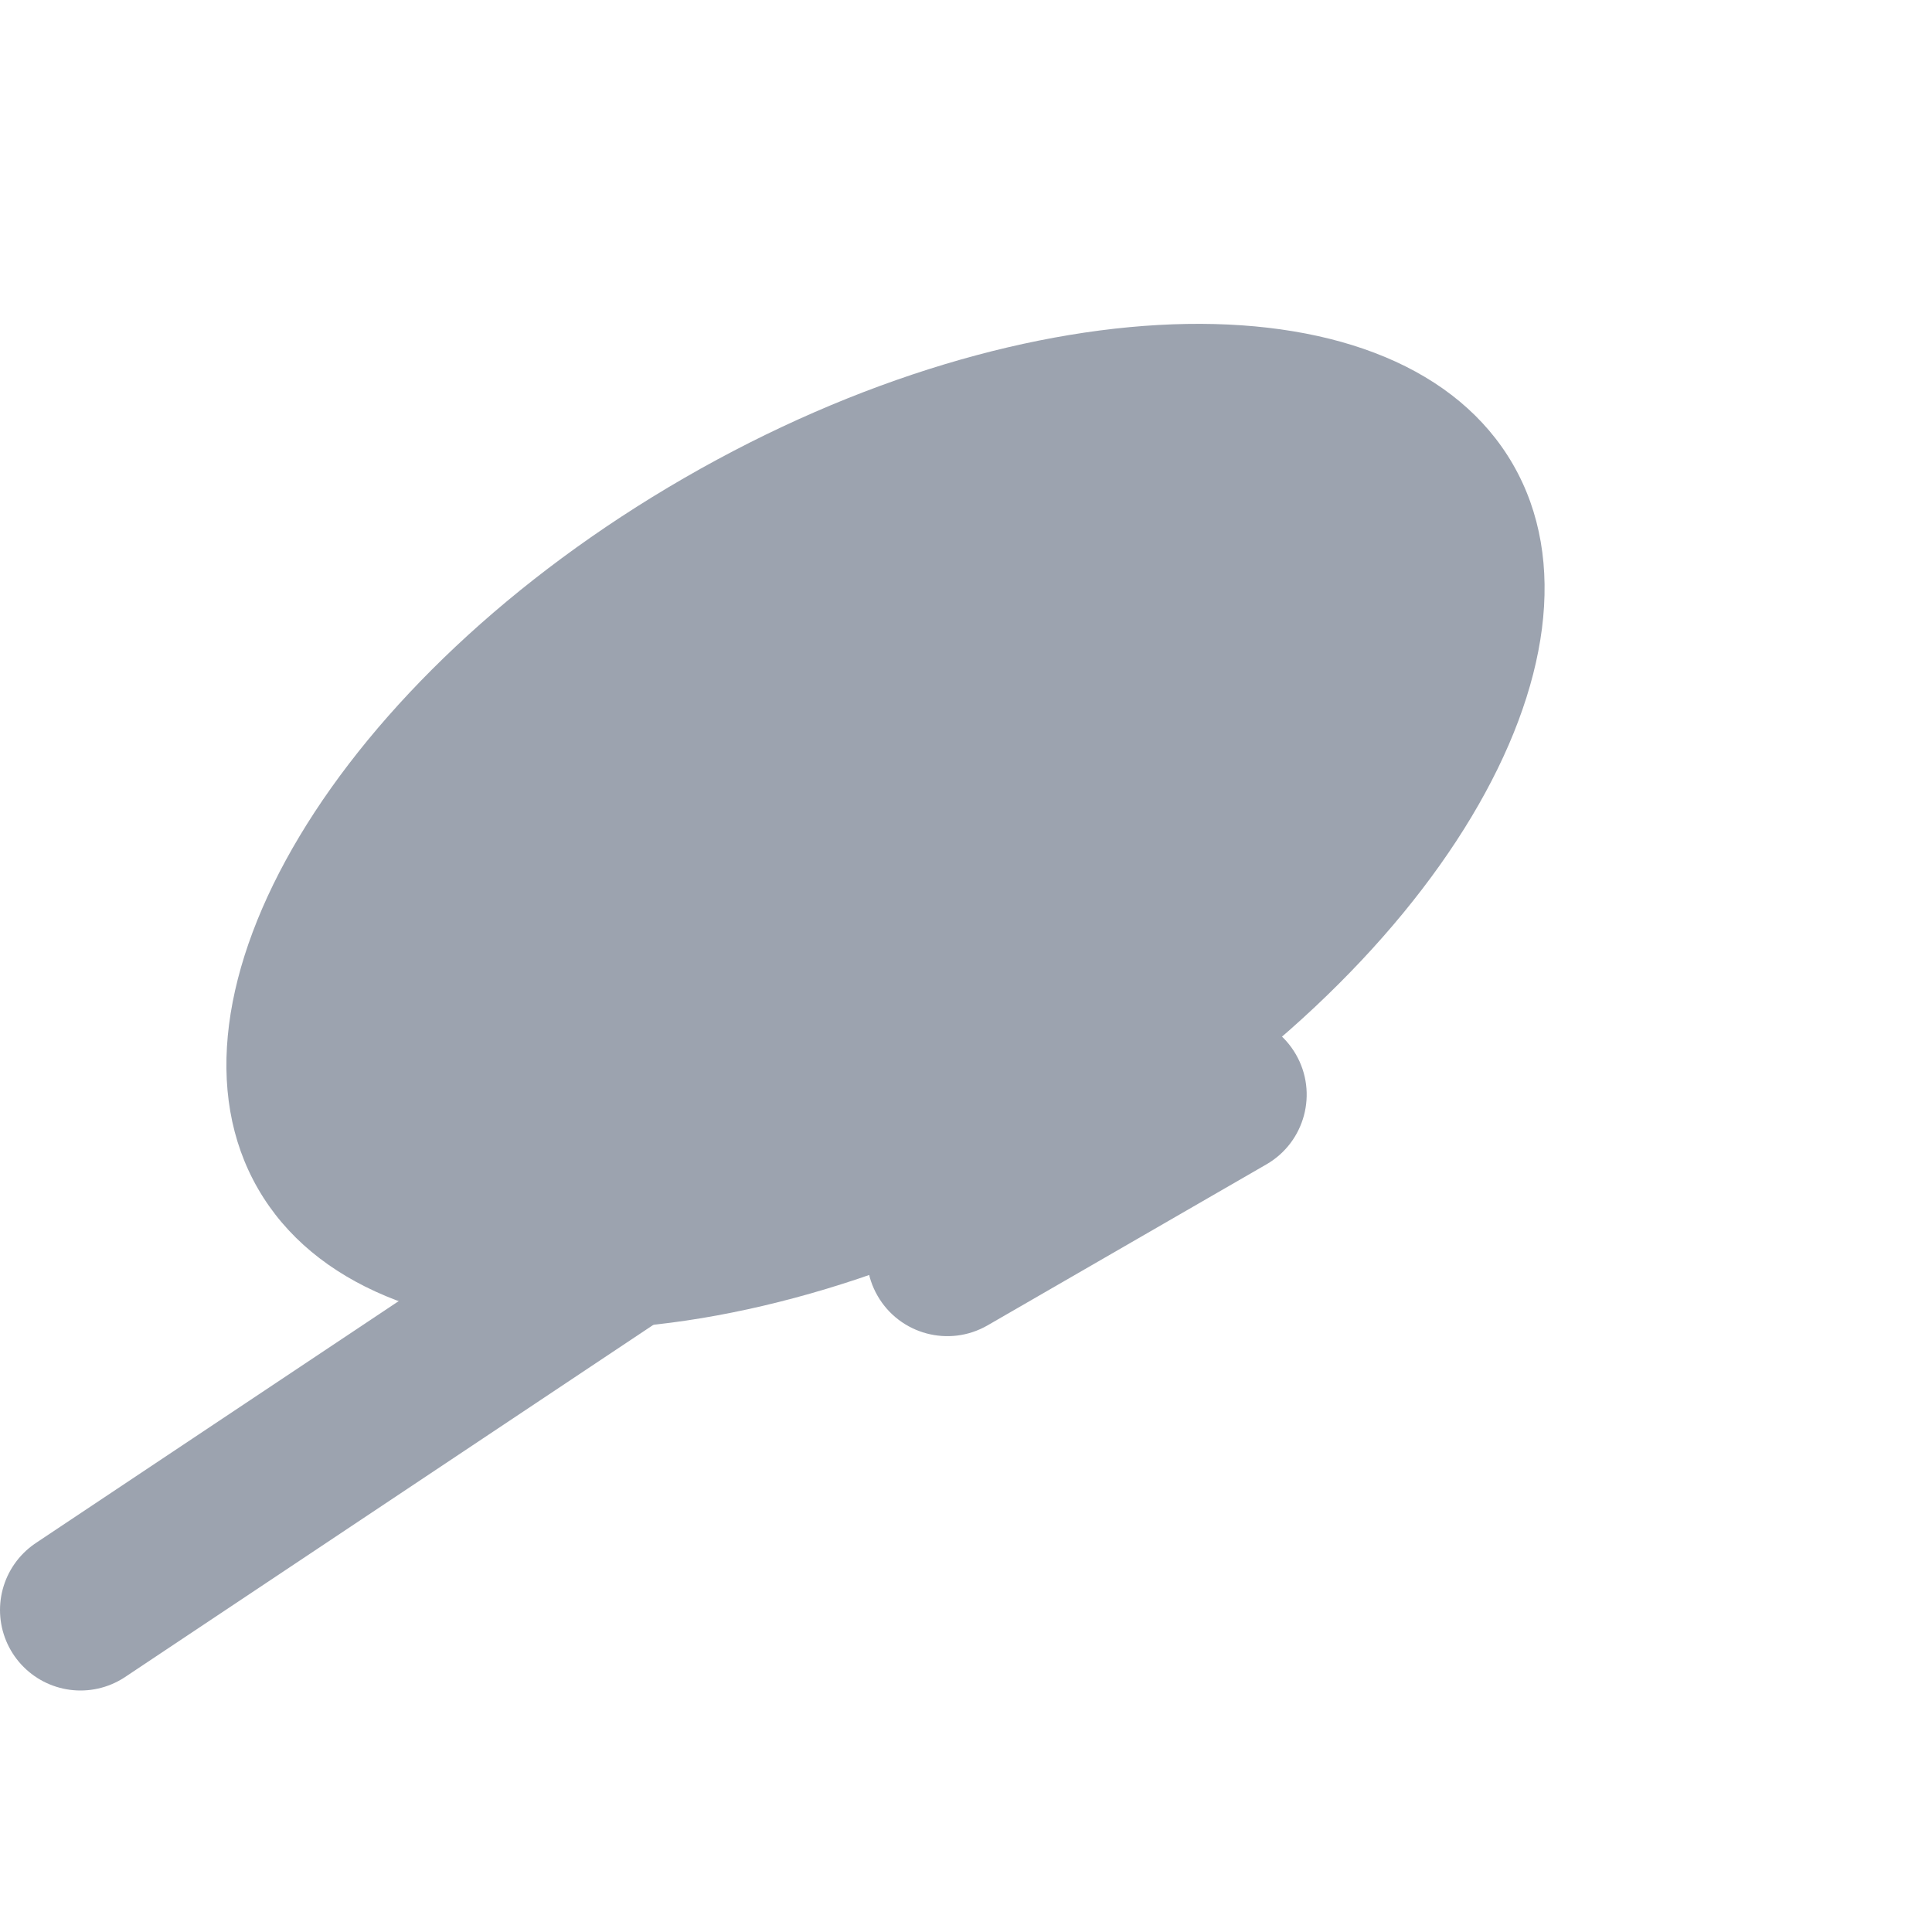
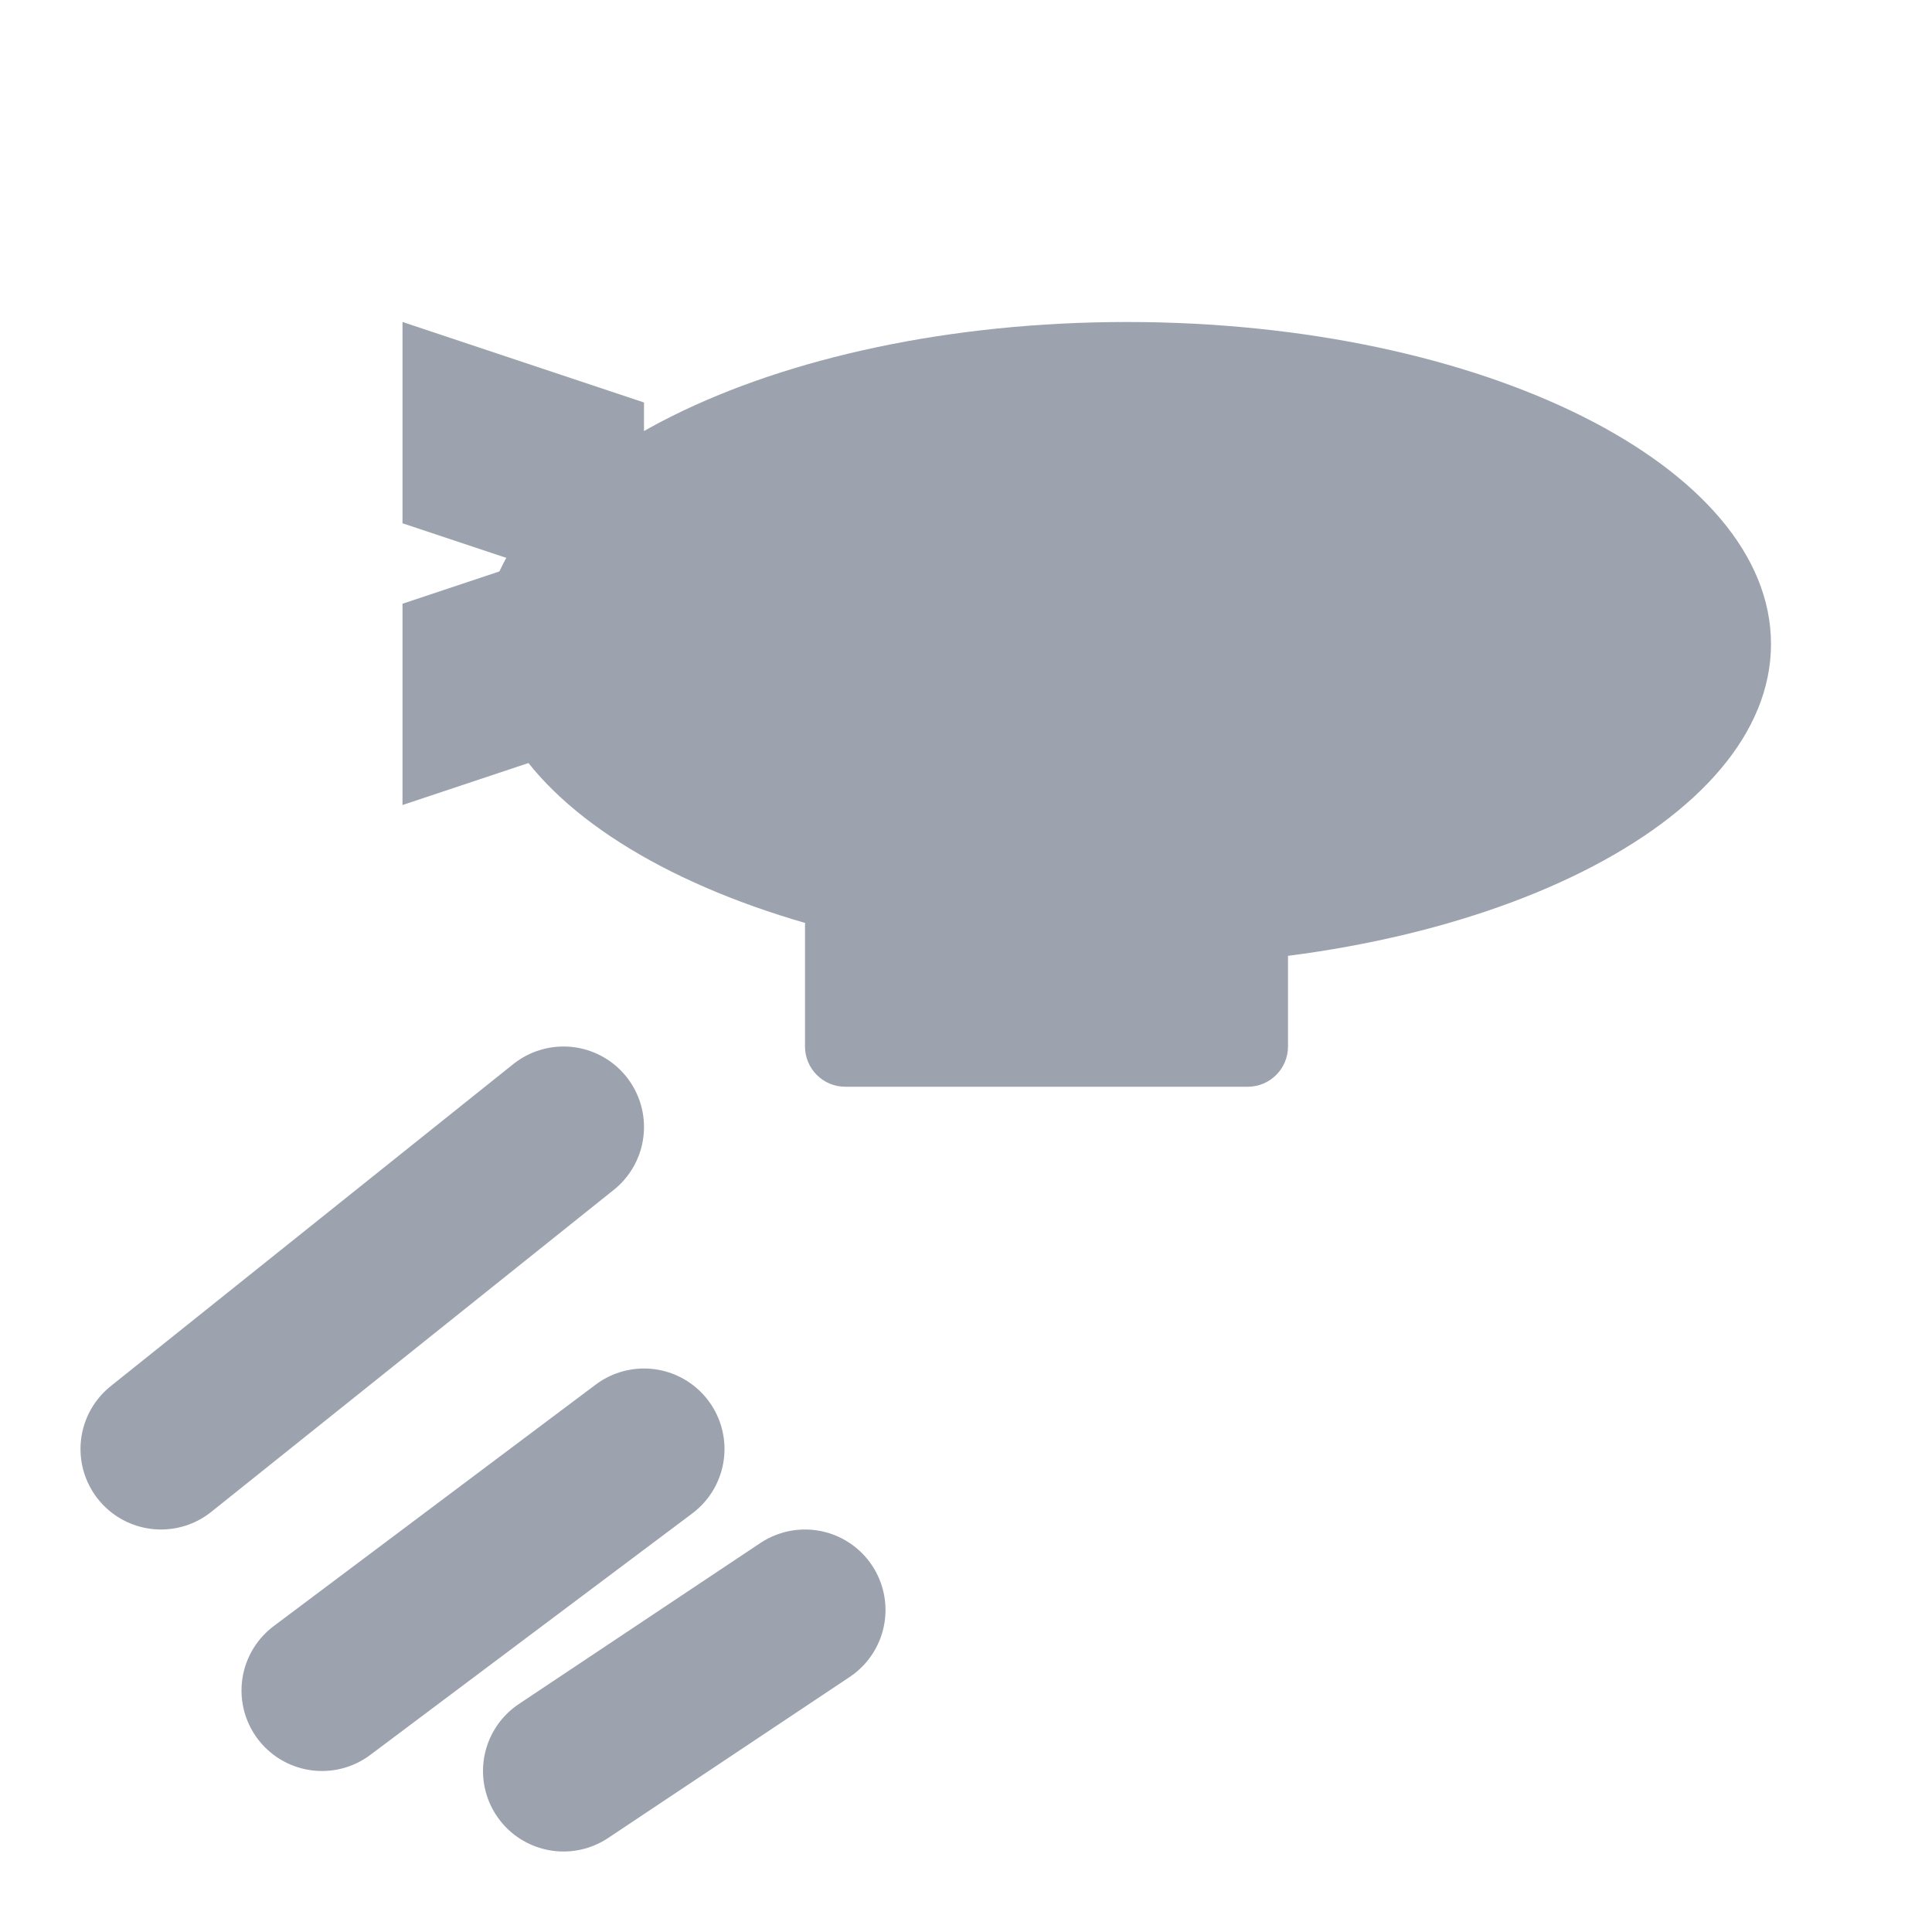
- <svg xmlns="http://www.w3.org/2000/svg" viewBox="0 0 24 24">
-   <g transform="rotate(-30 12 12)">
-     <ellipse cx="12" cy="10" rx="9" ry="5" fill="#9ca3af" />
-     <rect x="9" y="14" width="6" height="2" rx="1" fill="#9ca3af" />
-   </g>
-   <path d="M4 18l-3 2M7 16l-3 2M10 14l-3 2" stroke="#9ca3af" stroke-width="2" stroke-linecap="round" />
+ <svg xmlns="http://www.w3.org/2000/svg" viewBox="0 0 24 24" fill="#9ca3af">
+   <ellipse cx="14" cy="8" rx="8" ry="4" />
+   <path d="M8 5l-3-1v2.5l3 1z" />
+   <path d="M8 9l-3 1v-2.5l3-1z" />
+   <rect x="10" y="11" width="6" height="2.5" rx="0.5" />
+   <path d="M12 11v-1.5" />
+   <path d="M14 11v-1.5" />
+   <path d="M2 18l5-4" fill="none" stroke="#9ca3af" stroke-width="2" stroke-linecap="round" />
+   <path d="M4 21l4-3" fill="none" stroke="#9ca3af" stroke-width="2" stroke-linecap="round" />
+   <path d="M7 22l3-2" fill="none" stroke="#9ca3af" stroke-width="2" stroke-linecap="round" />
</svg>
